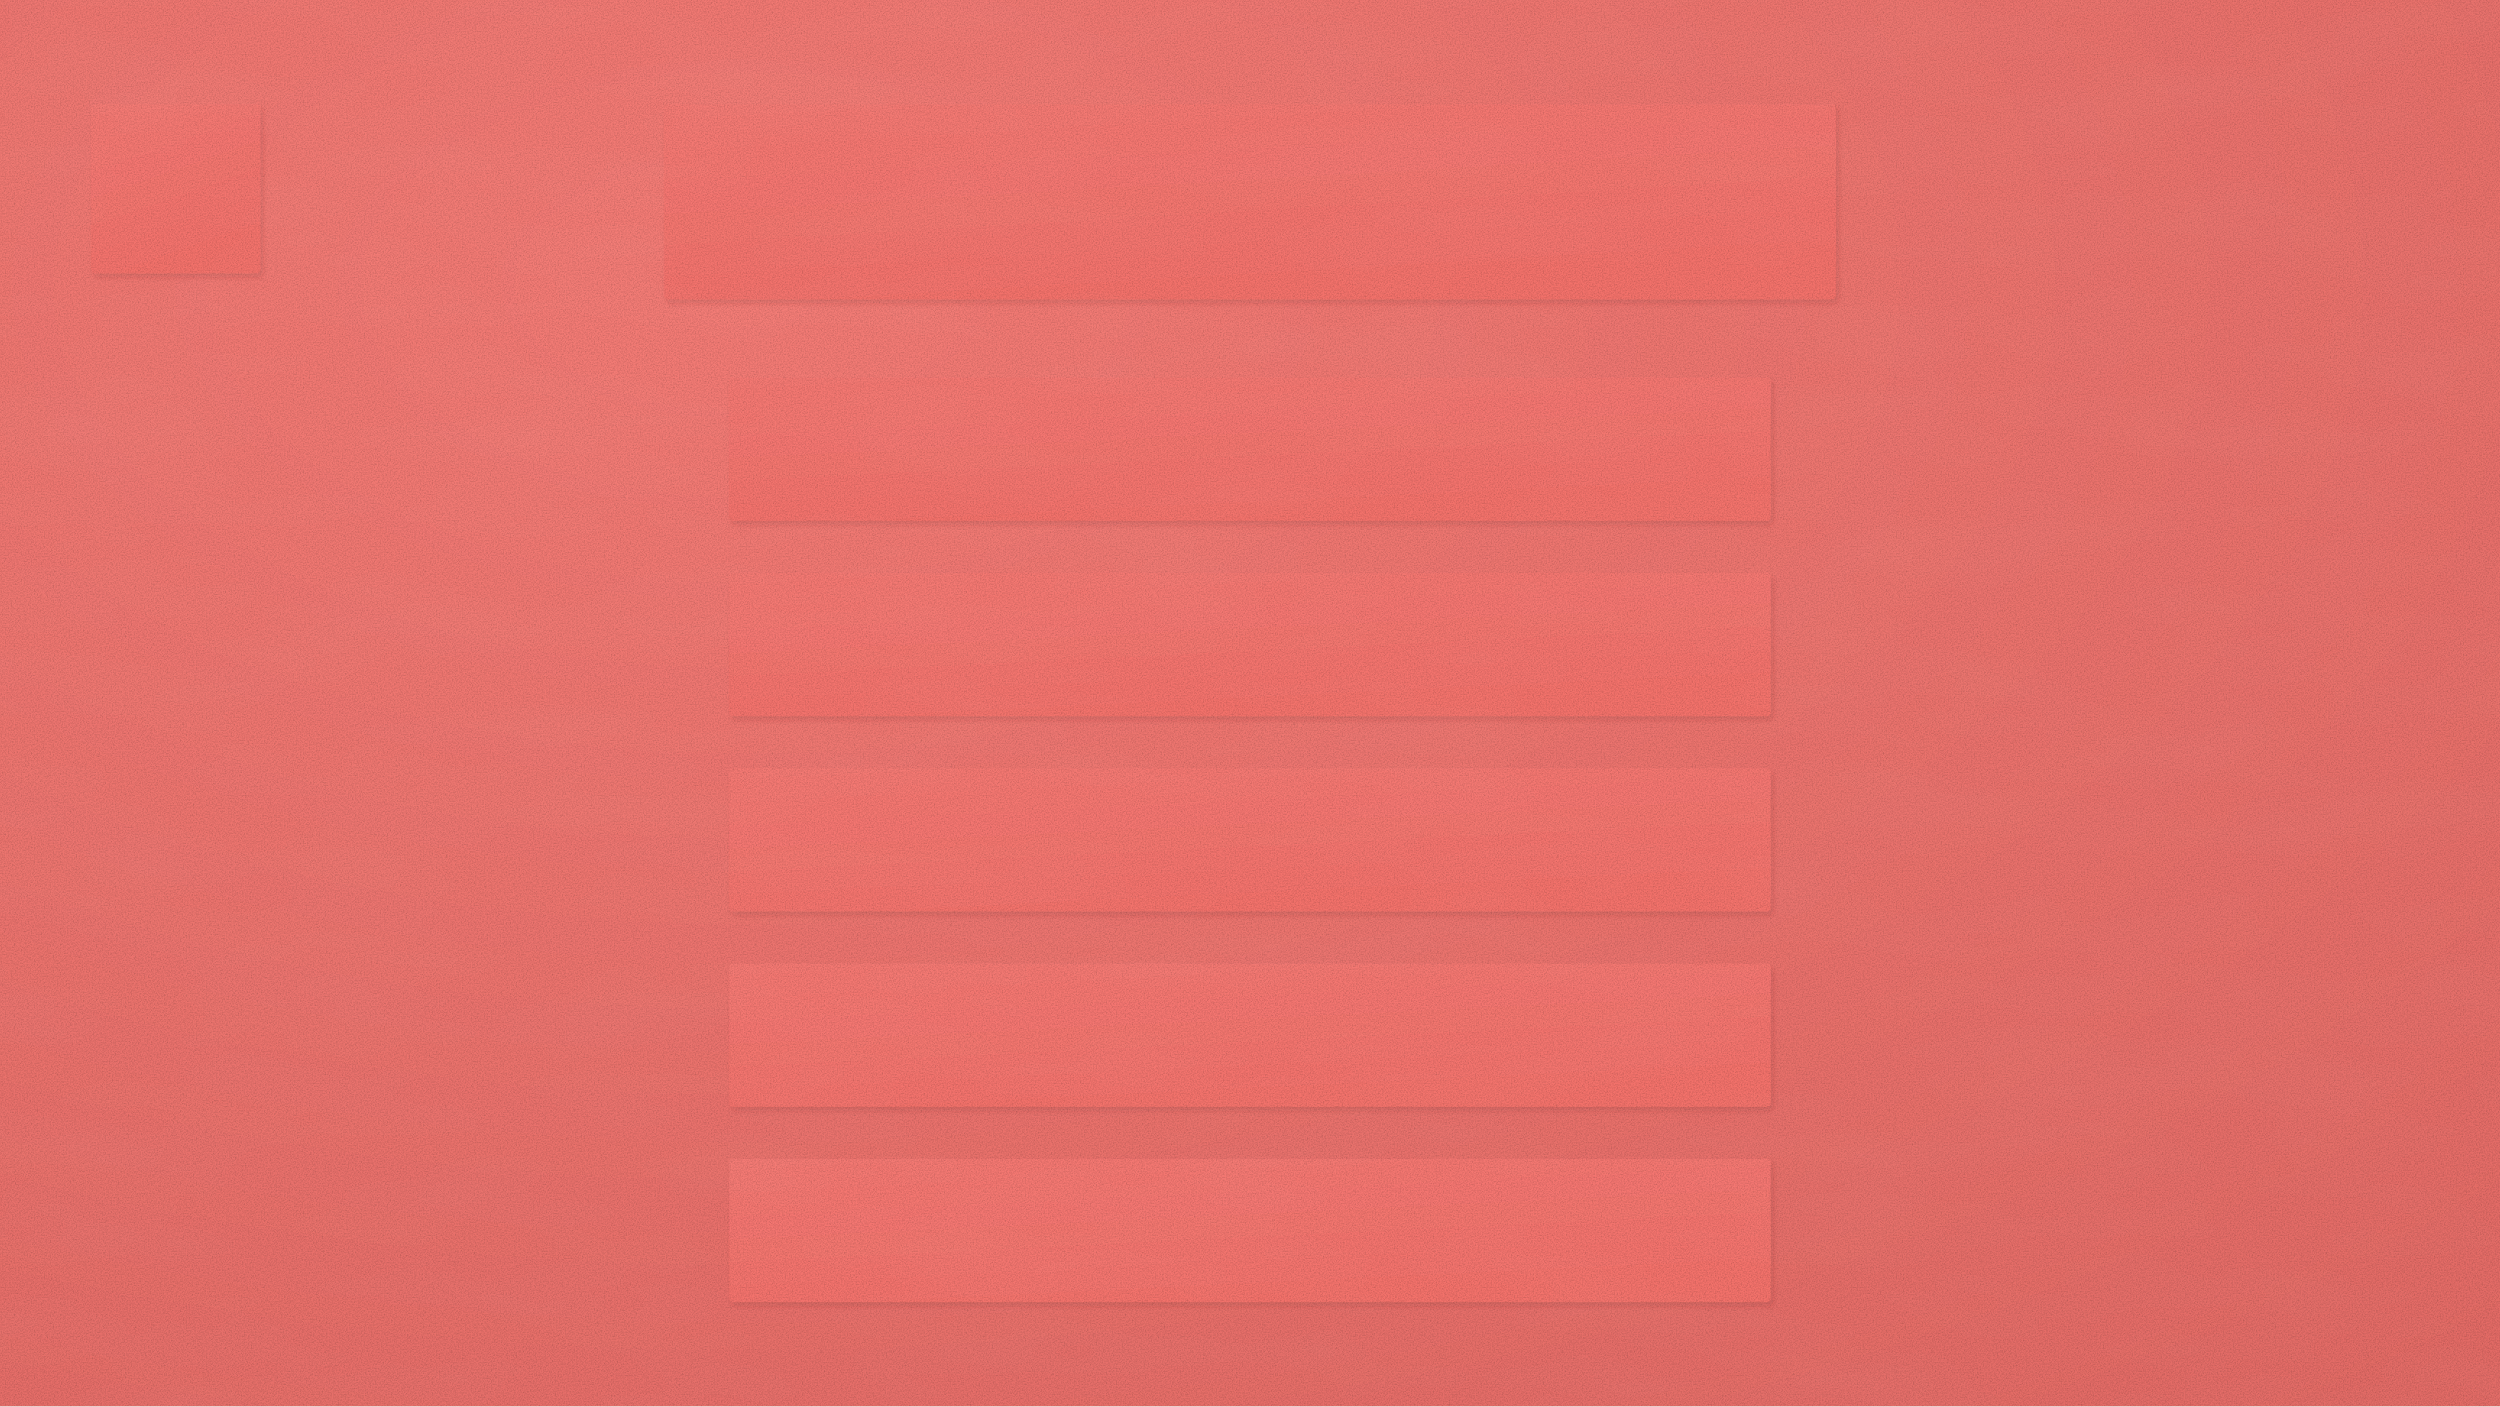
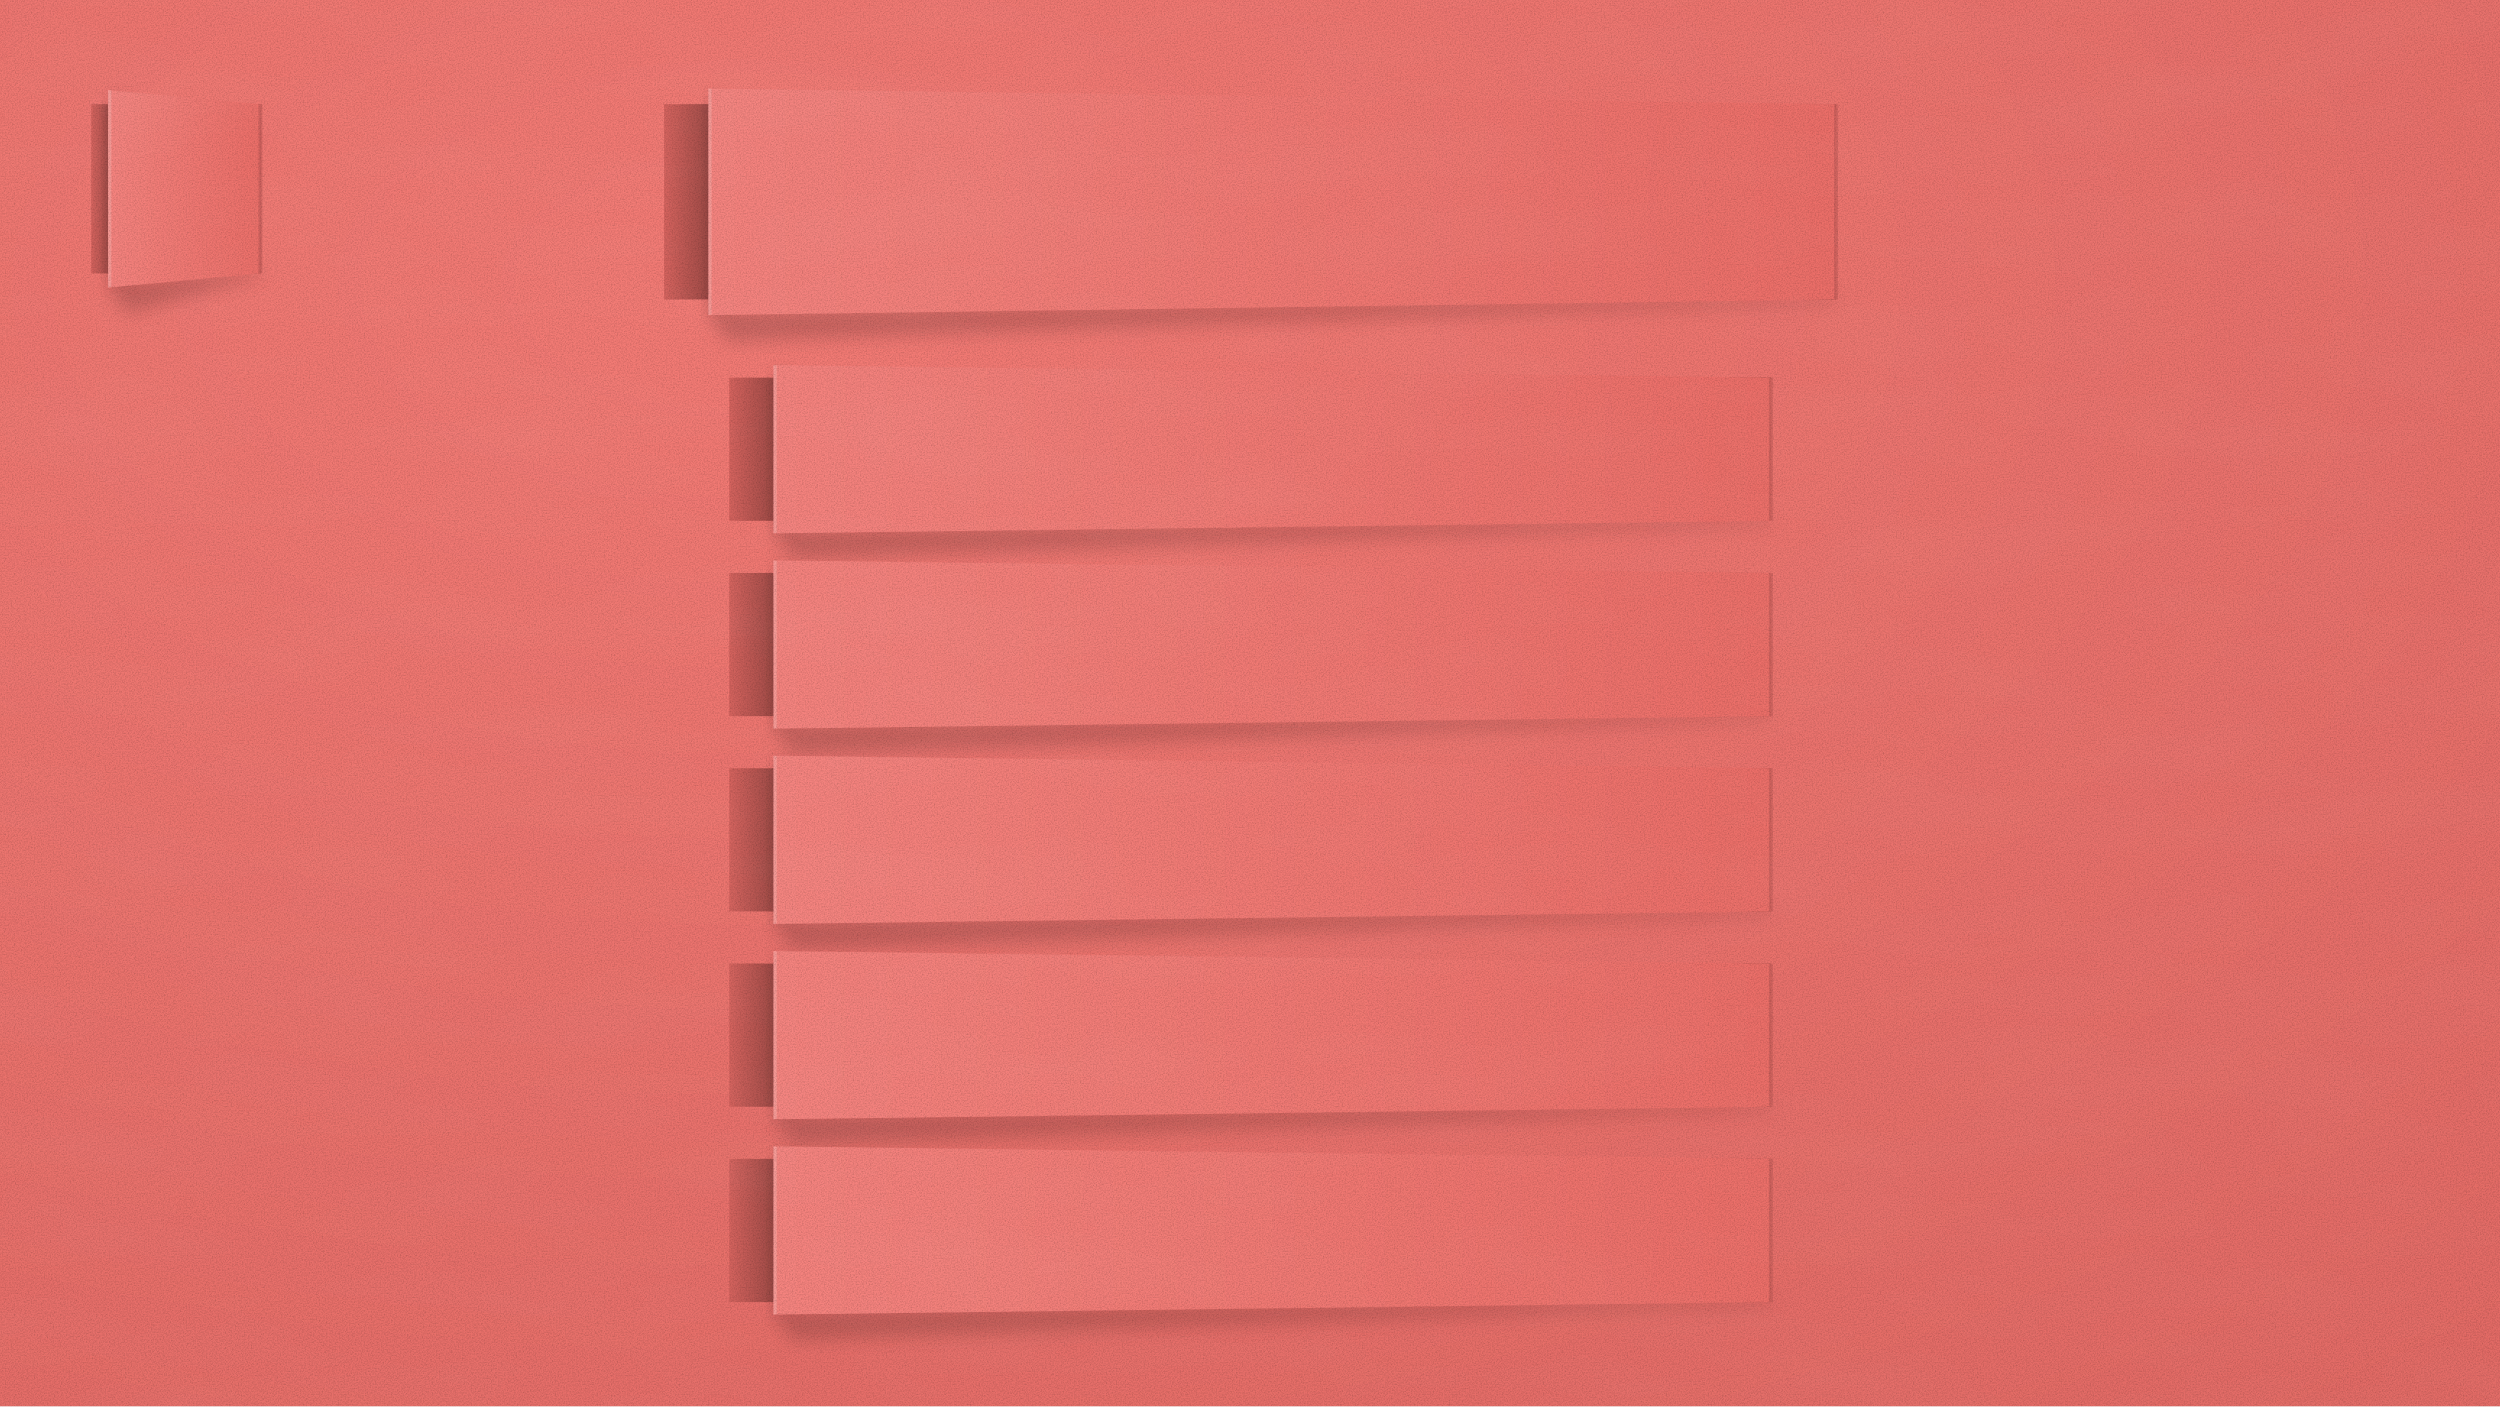
<svg xmlns="http://www.w3.org/2000/svg" width="1920" height="1080" viewBox="0 0 1920 1080">
  <defs>
    <radialGradient id="bg" cx="0.3" cy="0.2" r="1.1">
      <stop offset="0" stop-color="#F37B75" />
      <stop offset="1" stop-color="#E16964" />
    </radialGradient>
-     <linearGradient id="face" x1="0" y1="0" x2="0.35" y2="1">
-       <stop offset="0" stop-color="#F37872" />
-       <stop offset="1" stop-color="#F2716B" />
-     </linearGradient>
-     <filter id="lift" x="-20%" y="-30%" width="140%" height="170%">
-       <feDropShadow dx="10" dy="14" stdDeviation="13" flood-color="#6D3330" flood-opacity="0.34" />
-       <feDropShadow dx="2" dy="3" stdDeviation="2" flood-color="#6D3330" flood-opacity="0.16" />
+     <filter id="soft" x="-30%" y="-30%" width="160%" height="160%">
+       <feGaussianBlur stdDeviation="7" />
    </filter>
    <filter id="grain" x="0" y="0" width="100%" height="100%">
      <feTurbulence type="fractalNoise" baseFrequency="0.9" numOctaves="2" seed="7" />
      <feColorMatrix type="matrix" values="0 0 0 0 0  0 0 0 0 0  0 0 0 0 0  0.33 0.33 0.33 0 -0.42" />
      <feComposite in2="SourceGraphic" operator="in" />
    </filter>
    <filter id="fibres" x="0" y="0" width="100%" height="100%">
      <feTurbulence type="fractalNoise" baseFrequency="0.006 0.02" numOctaves="3" seed="3" />
      <feColorMatrix type="matrix" values="0 0 0 0 1  0 0 0 0 1  0 0 0 0 1  0.5 0 0 0 -0.22" />
    </filter>
+     <linearGradient id="h0" x1="510" y1="0" x2="550" y2="0" gradientUnits="userSpaceOnUse">
+       <stop offset="0" stop-color="#D5635E" />
+       <stop offset="1" stop-color="#964642" />
+     </linearGradient>
+     <linearGradient id="f0" x1="544" y1="0" x2="1410" y2="0" gradientUnits="userSpaceOnUse">
+       <stop offset="0" stop-color="#F4837E" />
+       <stop offset="1" stop-color="#EB6E68" />
+     </linearGradient>
+     <linearGradient id="h1" x1="70" y1="0" x2="89" y2="0" gradientUnits="userSpaceOnUse">
+       <stop offset="0" stop-color="#D5635E" />
+       <stop offset="1" stop-color="#964642" />
+     </linearGradient>
+     <linearGradient id="f1" x1="83" y1="0" x2="200" y2="0" gradientUnits="userSpaceOnUse">
+       <stop offset="0" stop-color="#F4837E" />
+       <stop offset="1" stop-color="#EB6E68" />
+     </linearGradient>
+     <linearGradient id="h2" x1="560" y1="0" x2="600" y2="0" gradientUnits="userSpaceOnUse">
+       <stop offset="0" stop-color="#D5635E" />
+       <stop offset="1" stop-color="#964642" />
+     </linearGradient>
+     <linearGradient id="f2" x1="594" y1="0" x2="1360" y2="0" gradientUnits="userSpaceOnUse">
+       <stop offset="0" stop-color="#F4837E" />
+       <stop offset="1" stop-color="#EB6E68" />
+     </linearGradient>
+     <linearGradient id="h3" x1="560" y1="0" x2="600" y2="0" gradientUnits="userSpaceOnUse">
+       <stop offset="0" stop-color="#D5635E" />
+       <stop offset="1" stop-color="#964642" />
+     </linearGradient>
+     <linearGradient id="f3" x1="594" y1="0" x2="1360" y2="0" gradientUnits="userSpaceOnUse">
+       <stop offset="0" stop-color="#F4837E" />
+       <stop offset="1" stop-color="#EB6E68" />
+     </linearGradient>
+     <linearGradient id="h4" x1="560" y1="0" x2="600" y2="0" gradientUnits="userSpaceOnUse">
+       <stop offset="0" stop-color="#D5635E" />
+       <stop offset="1" stop-color="#964642" />
+     </linearGradient>
+     <linearGradient id="f4" x1="594" y1="0" x2="1360" y2="0" gradientUnits="userSpaceOnUse">
+       <stop offset="0" stop-color="#F4837E" />
+       <stop offset="1" stop-color="#EB6E68" />
+     </linearGradient>
+     <linearGradient id="h5" x1="560" y1="0" x2="600" y2="0" gradientUnits="userSpaceOnUse">
+       <stop offset="0" stop-color="#D5635E" />
+       <stop offset="1" stop-color="#964642" />
+     </linearGradient>
+     <linearGradient id="f5" x1="594" y1="0" x2="1360" y2="0" gradientUnits="userSpaceOnUse">
+       <stop offset="0" stop-color="#F4837E" />
+       <stop offset="1" stop-color="#EB6E68" />
+     </linearGradient>
+     <linearGradient id="h6" x1="560" y1="0" x2="600" y2="0" gradientUnits="userSpaceOnUse">
+       <stop offset="0" stop-color="#D5635E" />
+       <stop offset="1" stop-color="#964642" />
+     </linearGradient>
+     <linearGradient id="f6" x1="594" y1="0" x2="1360" y2="0" gradientUnits="userSpaceOnUse">
+       <stop offset="0" stop-color="#F4837E" />
+       <stop offset="1" stop-color="#EB6E68" />
+     </linearGradient>
  </defs>
  <rect width="1920" height="1080" fill="url(#bg)" />
-   <rect x="510" y="80" width="900" height="150" rx="3" fill="url(#face)" filter="url(#lift)" />
-   <rect x="70" y="80" width="130" height="130" rx="3" fill="url(#face)" filter="url(#lift)" />
-   <rect x="560" y="290" width="800" height="110" rx="3" fill="url(#face)" filter="url(#lift)" />
-   <rect x="560" y="440" width="800" height="110" rx="3" fill="url(#face)" filter="url(#lift)" />
-   <rect x="560" y="590" width="800" height="110" rx="3" fill="url(#face)" filter="url(#lift)" />
-   <rect x="560" y="740" width="800" height="110" rx="3" fill="url(#face)" filter="url(#lift)" />
-   <rect x="560" y="890" width="800" height="110" rx="3" fill="url(#face)" filter="url(#lift)" />
+   <rect x="510" y="80" width="900" height="150" fill="url(#h0)" />
+   <polygon points="1410.0,228.0 544.0,238.0 558.0,262.0 1410.0,232.0" fill="#6D3330" opacity="0.32" filter="url(#soft)" />
+   <polygon points="544.0,74.0 562.0,78.0 562.0,236.0 544.0,242.0" fill="#6D3330" opacity="0.35" filter="url(#soft)" />
+   <polygon points="1410.0,80.0 1410.0,230.0 544.0,242.0 544.0,68.0" fill="url(#f0)" />
+   <polygon points="544.0,68.0 546.5,68.3 546.5,241.7 544.0,242.0" fill="#FFFFFF" opacity="0.18" />
+   <rect x="1408.5" y="80" width="3" height="150" fill="#C25A56" opacity="0.6" />
+   <rect x="70" y="80" width="130" height="130" fill="url(#h1)" />
+   <polygon points="200.0,208.0 83.0,216.8 97.0,240.8 200.0,212.0" fill="#6D3330" opacity="0.32" filter="url(#soft)" />
+   <polygon points="83.0,75.2 101.0,79.2 101.0,214.8 83.0,220.8" fill="#6D3330" opacity="0.35" filter="url(#soft)" />
+   <polygon points="200.0,80.0 200.0,210.0 83.0,220.8 83.0,69.2" fill="url(#f1)" />
+   <polygon points="83.0,69.2 85.5,69.5 85.5,220.5 83.0,220.8" fill="#FFFFFF" opacity="0.18" />
+   <rect x="198.5" y="80" width="3" height="130" fill="#C25A56" opacity="0.6" />
+   <rect x="560" y="290" width="800" height="110" fill="url(#h2)" />
+   <polygon points="1360.0,398.0 594.0,405.6 608.0,429.6 1360.0,402.0" fill="#6D3330" opacity="0.32" filter="url(#soft)" />
+   <polygon points="594.0,286.4 612.0,290.4 612.0,403.6 594.0,409.6" fill="#6D3330" opacity="0.35" filter="url(#soft)" />
+   <polygon points="1360.0,290.0 1360.0,400.0 594.0,409.6 594.0,280.4" fill="url(#f2)" />
+   <polygon points="594.0,280.4 596.5,280.7 596.5,409.3 594.0,409.6" fill="#FFFFFF" opacity="0.18" />
+   <rect x="1358.5" y="290" width="3" height="110" fill="#C25A56" opacity="0.6" />
+   <rect x="560" y="440" width="800" height="110" fill="url(#h3)" />
+   <polygon points="1360.0,548.0 594.0,555.6 608.0,579.6 1360.0,552.0" fill="#6D3330" opacity="0.32" filter="url(#soft)" />
+   <polygon points="594.0,436.4 612.0,440.4 612.0,553.6 594.0,559.6" fill="#6D3330" opacity="0.35" filter="url(#soft)" />
+   <polygon points="1360.0,440.0 1360.0,550.0 594.0,559.6 594.0,430.4" fill="url(#f3)" />
+   <polygon points="594.0,430.4 596.5,430.7 596.5,559.3 594.0,559.6" fill="#FFFFFF" opacity="0.18" />
+   <rect x="1358.5" y="440" width="3" height="110" fill="#C25A56" opacity="0.6" />
+   <rect x="560" y="590" width="800" height="110" fill="url(#h4)" />
+   <polygon points="1360.0,698.0 594.0,705.6 608.0,729.6 1360.0,702.0" fill="#6D3330" opacity="0.32" filter="url(#soft)" />
+   <polygon points="594.0,586.4 612.0,590.4 612.0,703.6 594.0,709.6" fill="#6D3330" opacity="0.35" filter="url(#soft)" />
+   <polygon points="1360.0,590.0 1360.0,700.0 594.0,709.6 594.0,580.4" fill="url(#f4)" />
+   <polygon points="594.0,580.4 596.5,580.7 596.5,709.3 594.0,709.6" fill="#FFFFFF" opacity="0.18" />
+   <rect x="1358.5" y="590" width="3" height="110" fill="#C25A56" opacity="0.6" />
+   <rect x="560" y="740" width="800" height="110" fill="url(#h5)" />
+   <polygon points="1360.0,848.0 594.0,855.6 608.0,879.6 1360.0,852.0" fill="#6D3330" opacity="0.32" filter="url(#soft)" />
+   <polygon points="594.0,736.4 612.0,740.4 612.0,853.6 594.0,859.6" fill="#6D3330" opacity="0.35" filter="url(#soft)" />
+   <polygon points="1360.0,740.0 1360.0,850.0 594.0,859.6 594.0,730.4" fill="url(#f5)" />
+   <polygon points="594.0,730.4 596.5,730.7 596.5,859.3 594.0,859.6" fill="#FFFFFF" opacity="0.18" />
+   <rect x="1358.5" y="740" width="3" height="110" fill="#C25A56" opacity="0.6" />
+   <rect x="560" y="890" width="800" height="110" fill="url(#h6)" />
+   <polygon points="1360.0,998.0 594.0,1005.6 608.0,1029.6 1360.0,1002.0" fill="#6D3330" opacity="0.32" filter="url(#soft)" />
+   <polygon points="594.0,886.4 612.0,890.4 612.0,1003.6 594.0,1009.6" fill="#6D3330" opacity="0.35" filter="url(#soft)" />
+   <polygon points="1360.0,890.0 1360.0,1000.0 594.0,1009.6 594.0,880.4" fill="url(#f6)" />
+   <polygon points="594.0,880.4 596.5,880.7 596.5,1009.3 594.0,1009.6" fill="#FFFFFF" opacity="0.18" />
+   <rect x="1358.5" y="890" width="3" height="110" fill="#C25A56" opacity="0.6" />
  <rect width="1920" height="1080" fill="#000" filter="url(#grain)" opacity="0.5" />
  <rect width="1920" height="1080" filter="url(#fibres)" opacity="0.1" />
</svg>
